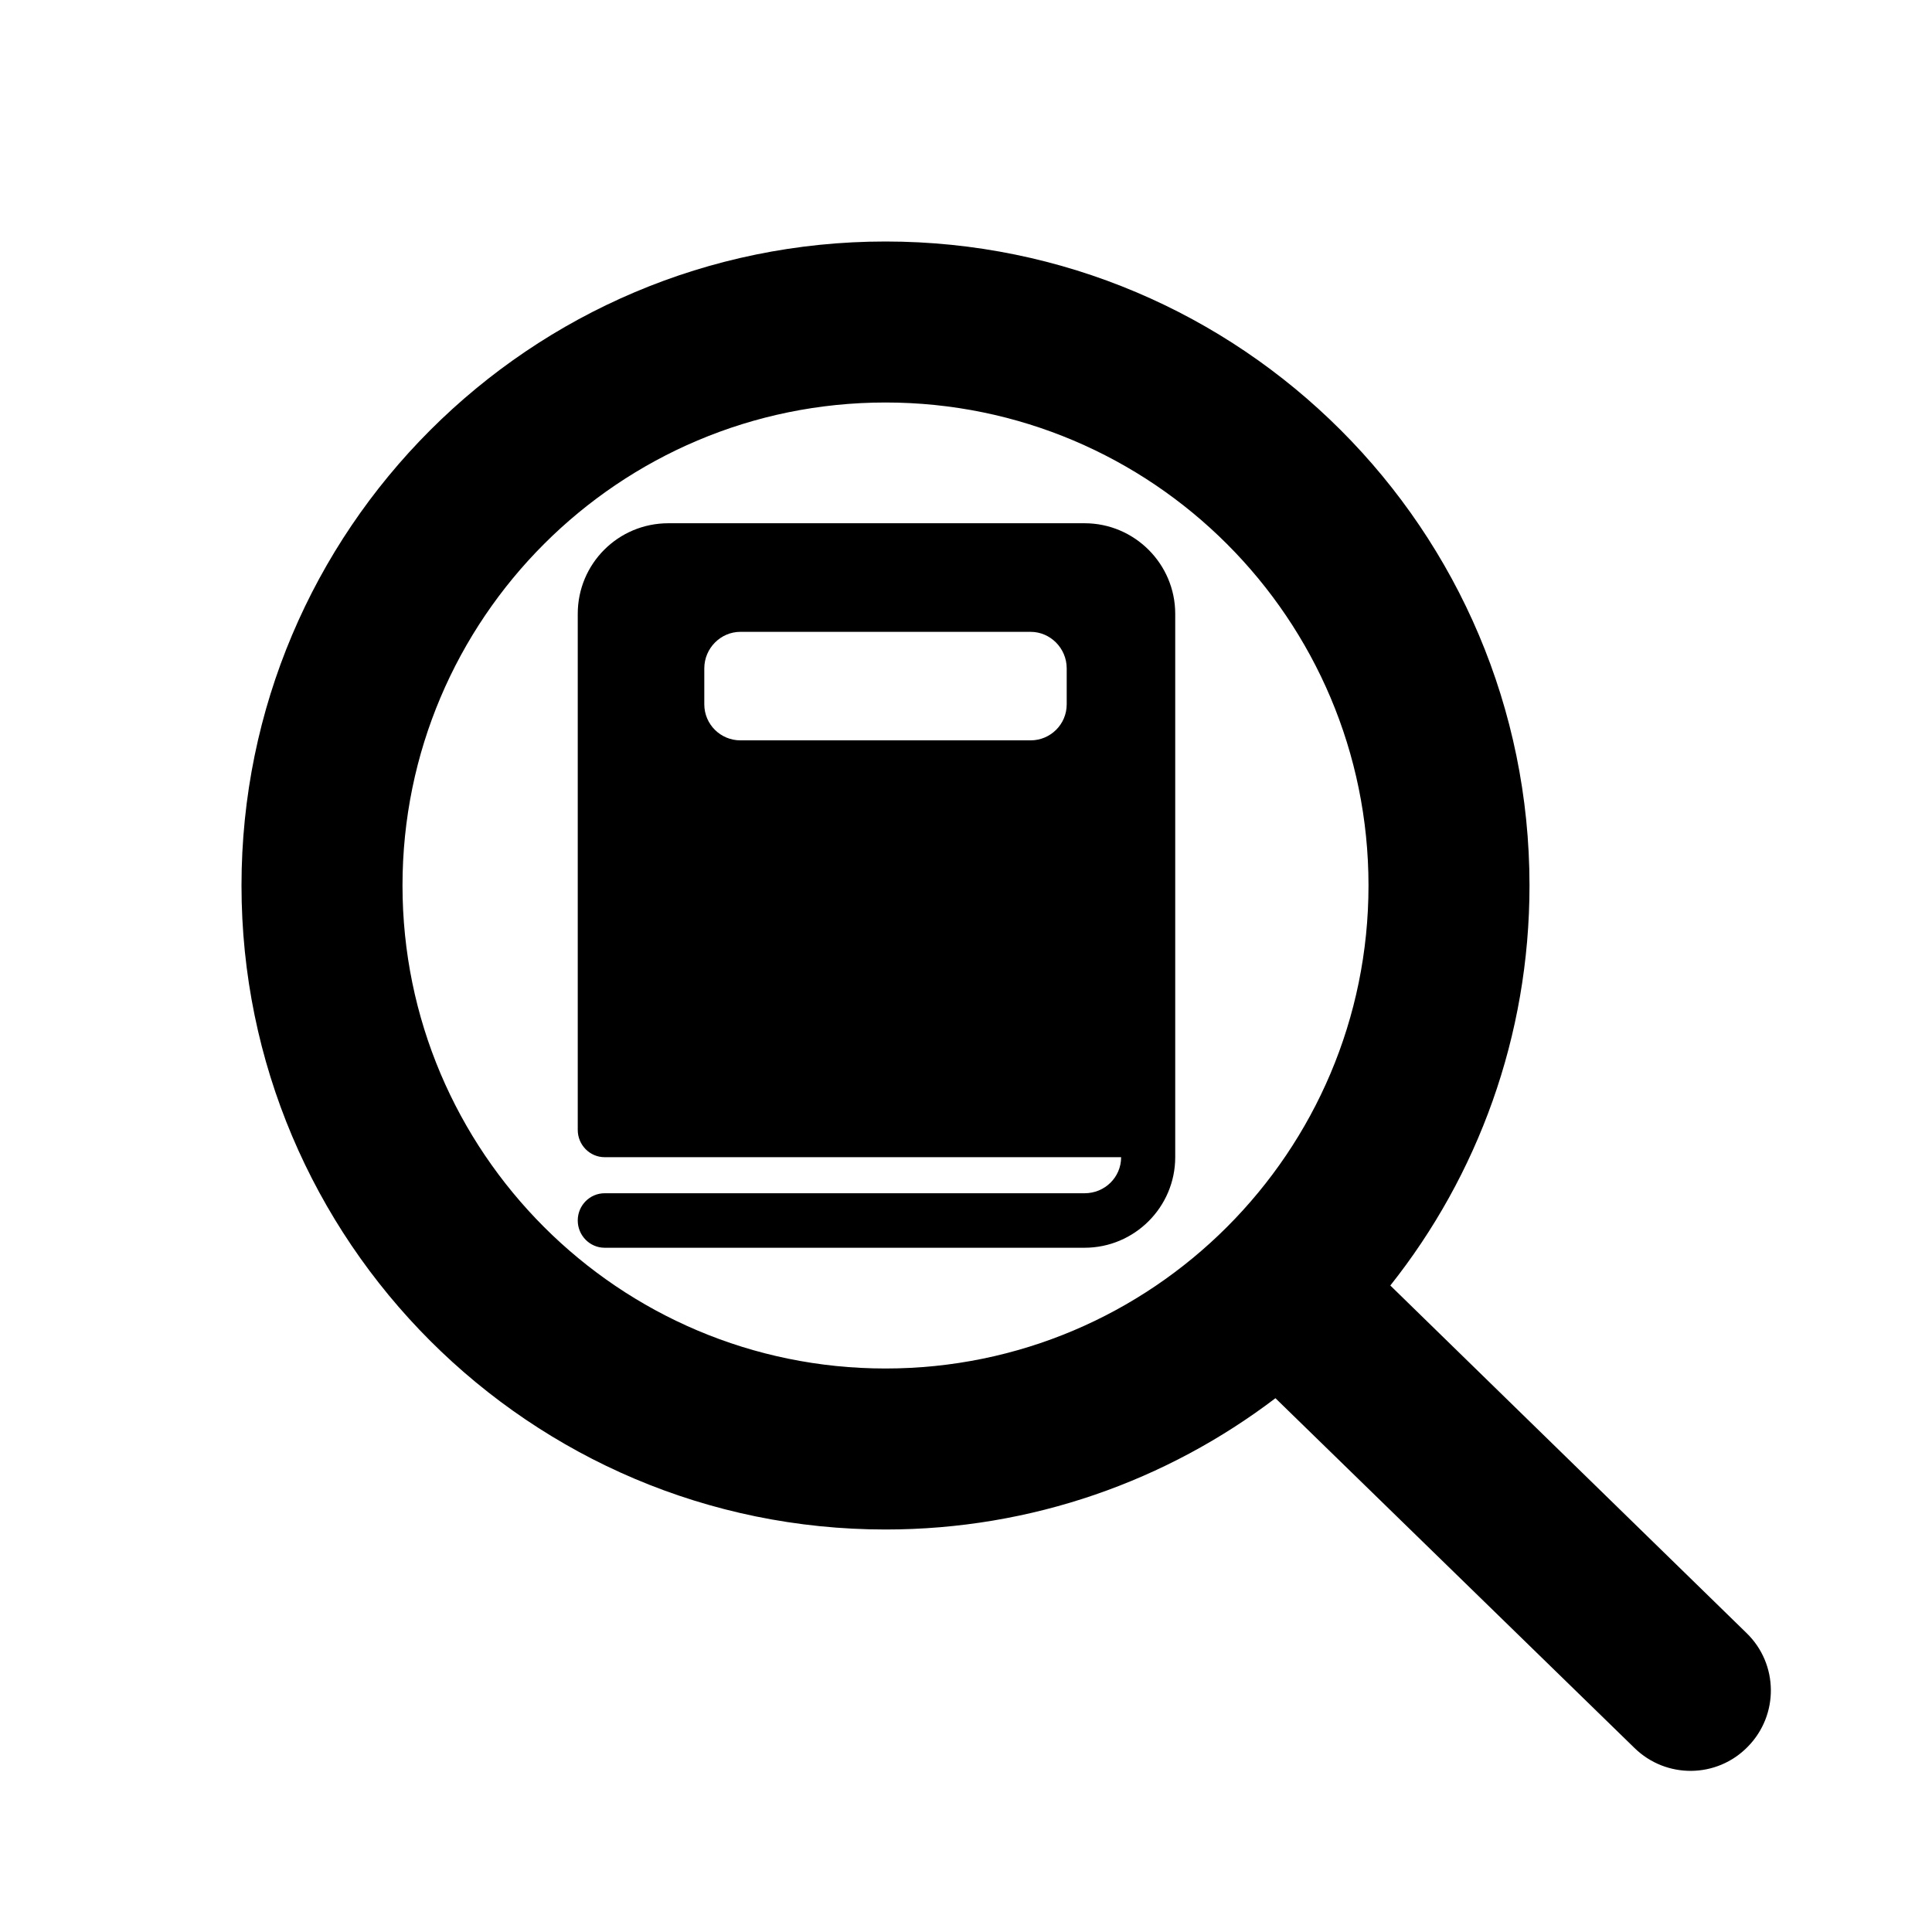
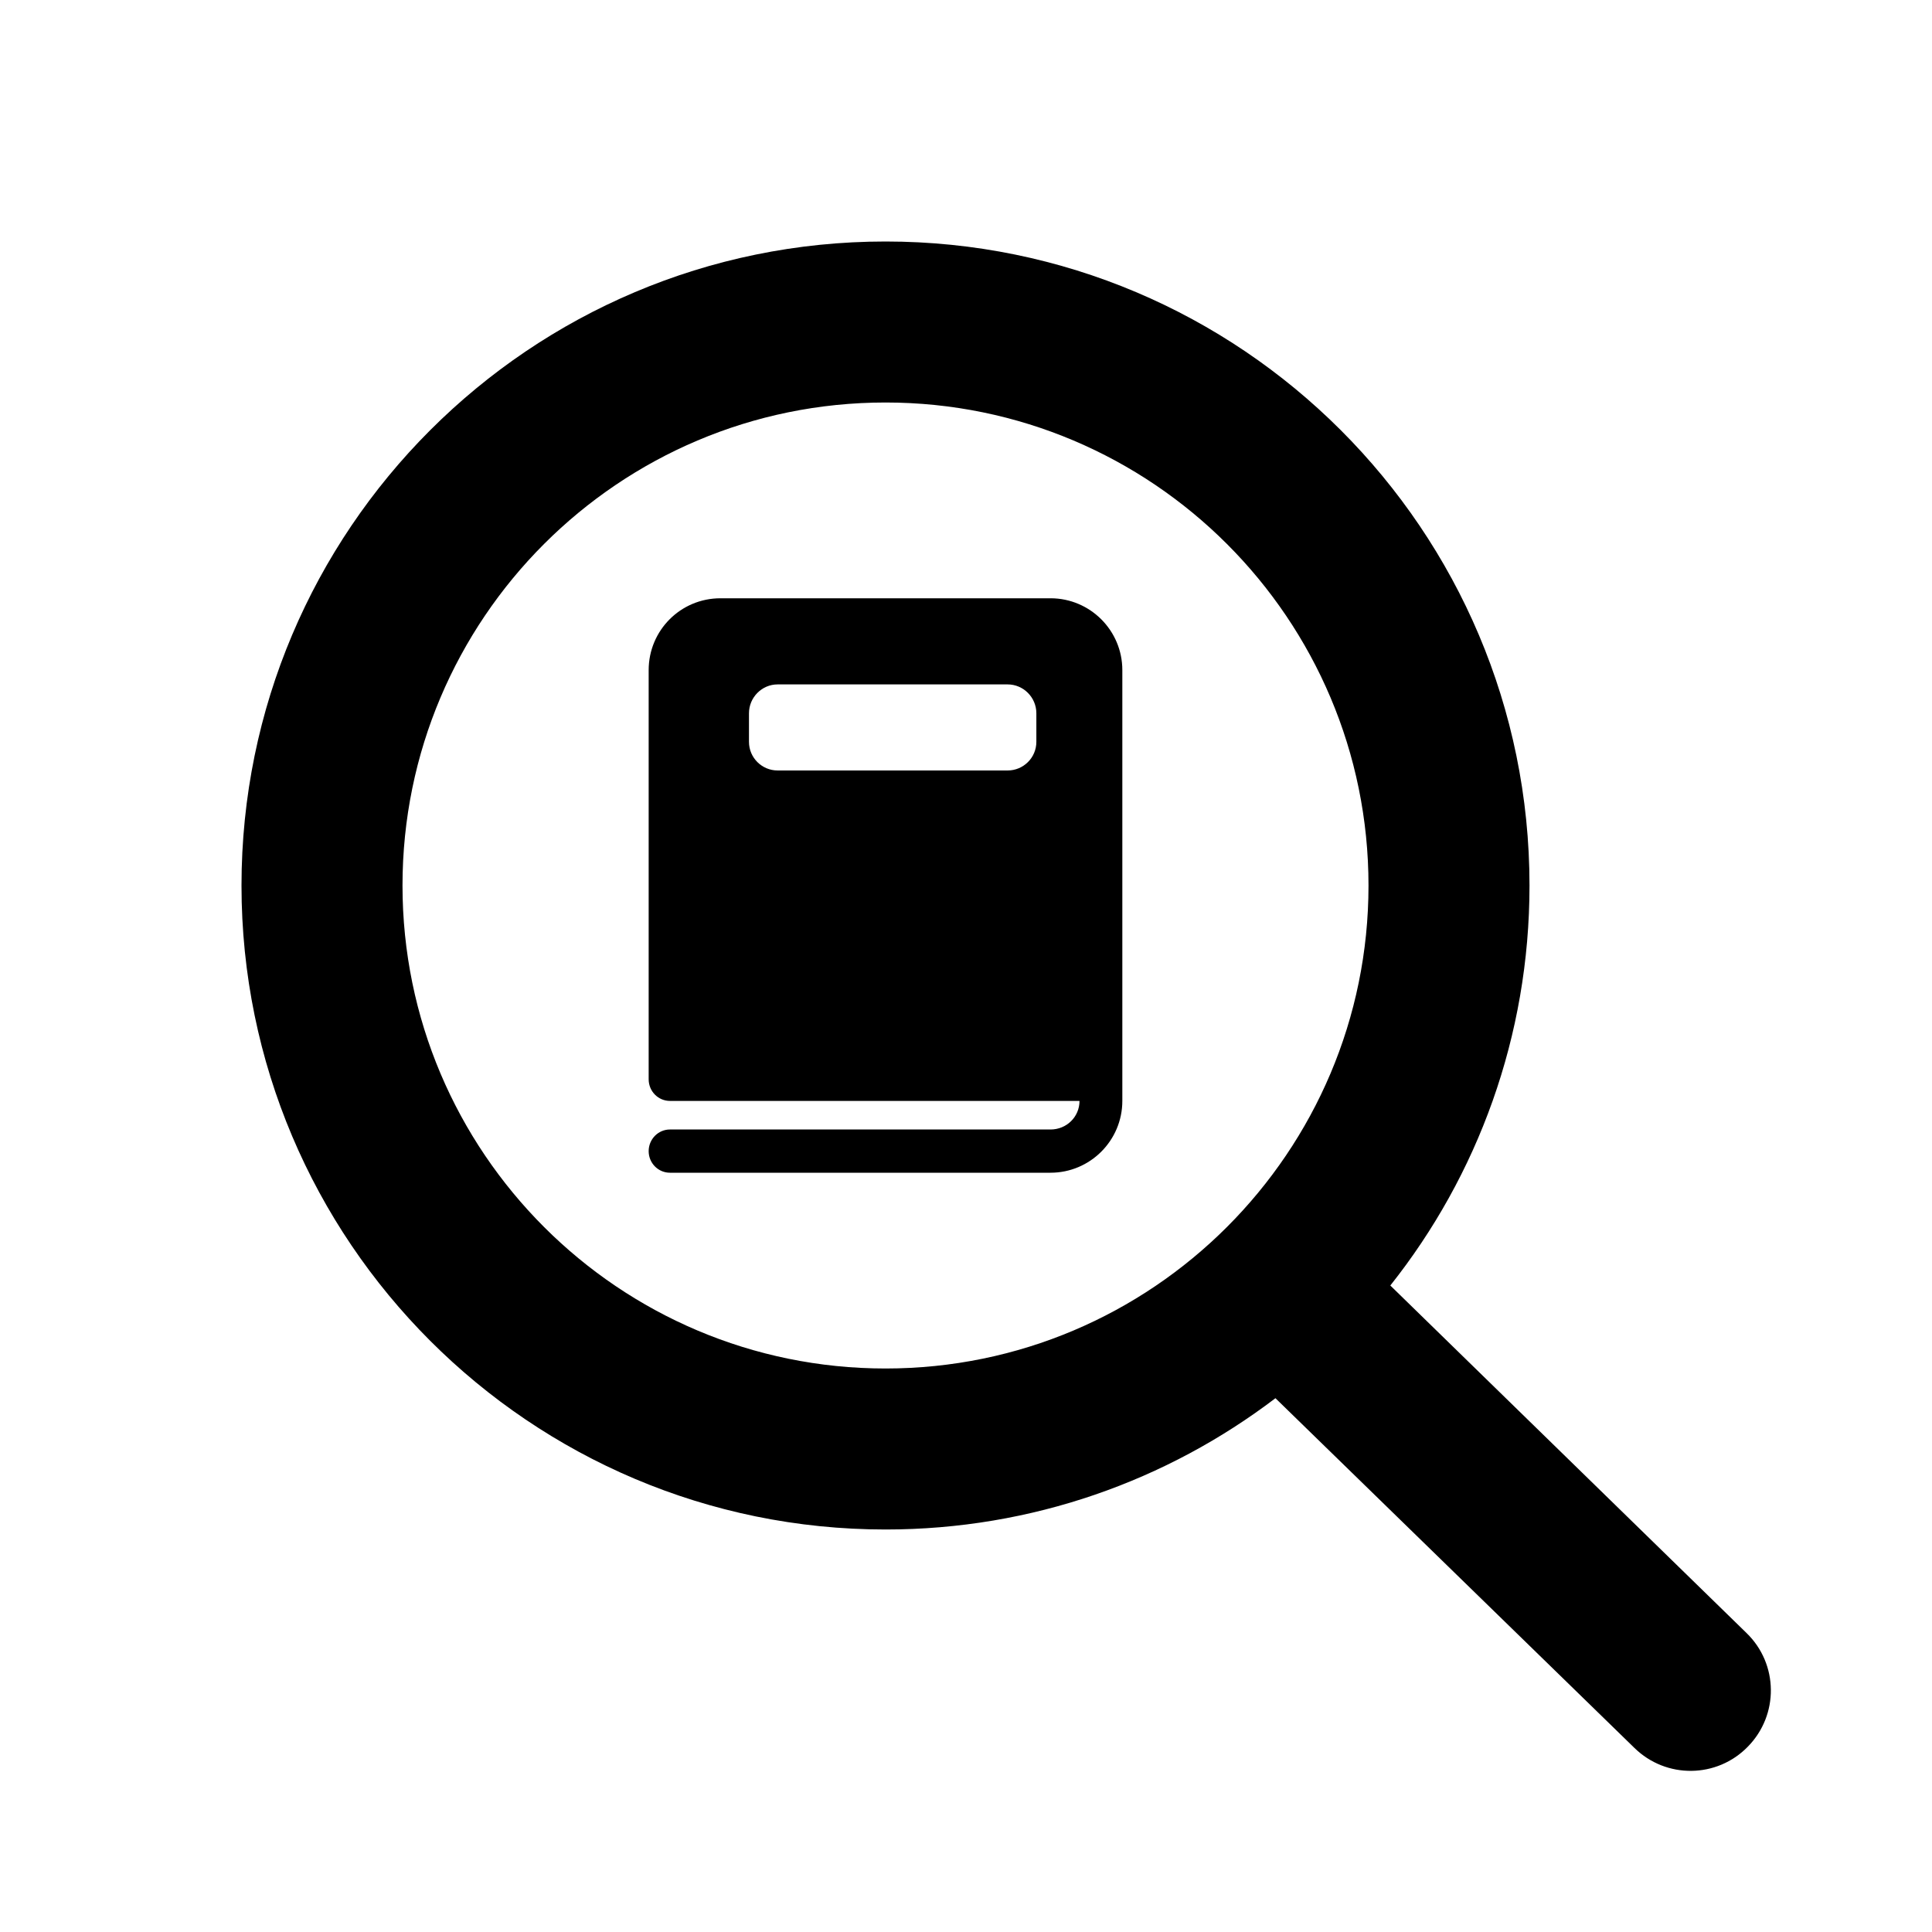
<svg xmlns="http://www.w3.org/2000/svg" width="24" height="24" viewBox="0 0 24 24">
-   <path d="M15.844 17.369C14.5 18.391 12.823 19 11 19C6.584 19 3 15.416 3 11C3 6.584 6.584 3 11 3C15.416 3 19 6.584 19 11C19 12.875 18.355 14.604 17.271 15.969L21.697 20.287C22.093 20.672 22.099 21.303 21.713 21.697C21.328 22.093 20.697 22.099 20.303 21.713ZM17 11C17 7.688 14.312 5 11 5C7.688 5 5 7.688 5 11C5 14.312 7.688 17 11 17C14.312 17 17 14.312 17 11ZM13.473 6.5C14.093 6.5 14.599 7.005 14.599 7.625V14.375C14.599 14.995 14.093 15.5 13.473 15.5H7.511C7.328 15.5 7.177 15.349 7.177 15.161C7.177 14.973 7.328 14.823 7.511 14.823H13.473C13.724 14.823 13.927 14.625 13.927 14.375H7.511C7.328 14.375 7.177 14.224 7.177 14.036V7.625C7.177 7.005 7.677 6.5 8.303 6.5ZM12.803 7.849H9.197C8.953 7.849 8.749 8.052 8.749 8.303V8.749C8.749 9 8.953 9.197 9.197 9.197H12.803C13.047 9.197 13.251 9 13.251 8.749V8.303C13.251 8.052 13.047 7.849 12.803 7.849Z" />
+   <path d="M15.844 17.369C14.5 18.391 12.823 19.0 11.0 19.0C6.584 19.0 3.0 15.416 3.0 11.0C3.0 6.584 6.584 3.0 11.0 3.0C15.416 3.0 19.0 6.584 19.0 11.0C19.0 12.875 18.355 14.604 17.271 15.969L21.697 20.287C22.093 20.672 22.099 21.303 21.713 21.697C21.328 22.093 20.697 22.099 20.303 21.713ZM17.0 11.0C17.0 7.688 14.312 5.0 11.0 5.0C7.688 5.0 5.0 7.688 5.0 11.0C5.0 14.312 7.688 17.0 11.0 17.0C14.312 17.0 17.0 14.312 17.0 11.0ZM13.05 7.432C13.542 7.432 13.942 7.832 13.942 8.324V13.676C13.942 14.168 13.542 14.568 13.05 14.568H8.322C8.177 14.568 8.058 14.449 8.058 14.3C8.058 14.151 8.177 14.031 8.322 14.031H13.05C13.249 14.031 13.41 13.875 13.41 13.676H8.322C8.177 13.676 8.058 13.557 8.058 13.407V8.324C8.058 7.832 8.454 7.432 8.95 7.432ZM12.518 8.502H9.659C9.466 8.502 9.304 8.662 9.304 8.861V9.215C9.304 9.414 9.466 9.571 9.659 9.571H12.518C12.712 9.571 12.874 9.414 12.874 9.215V8.861C12.874 8.662 12.712 8.502 12.518 8.502Z" />
</svg>
